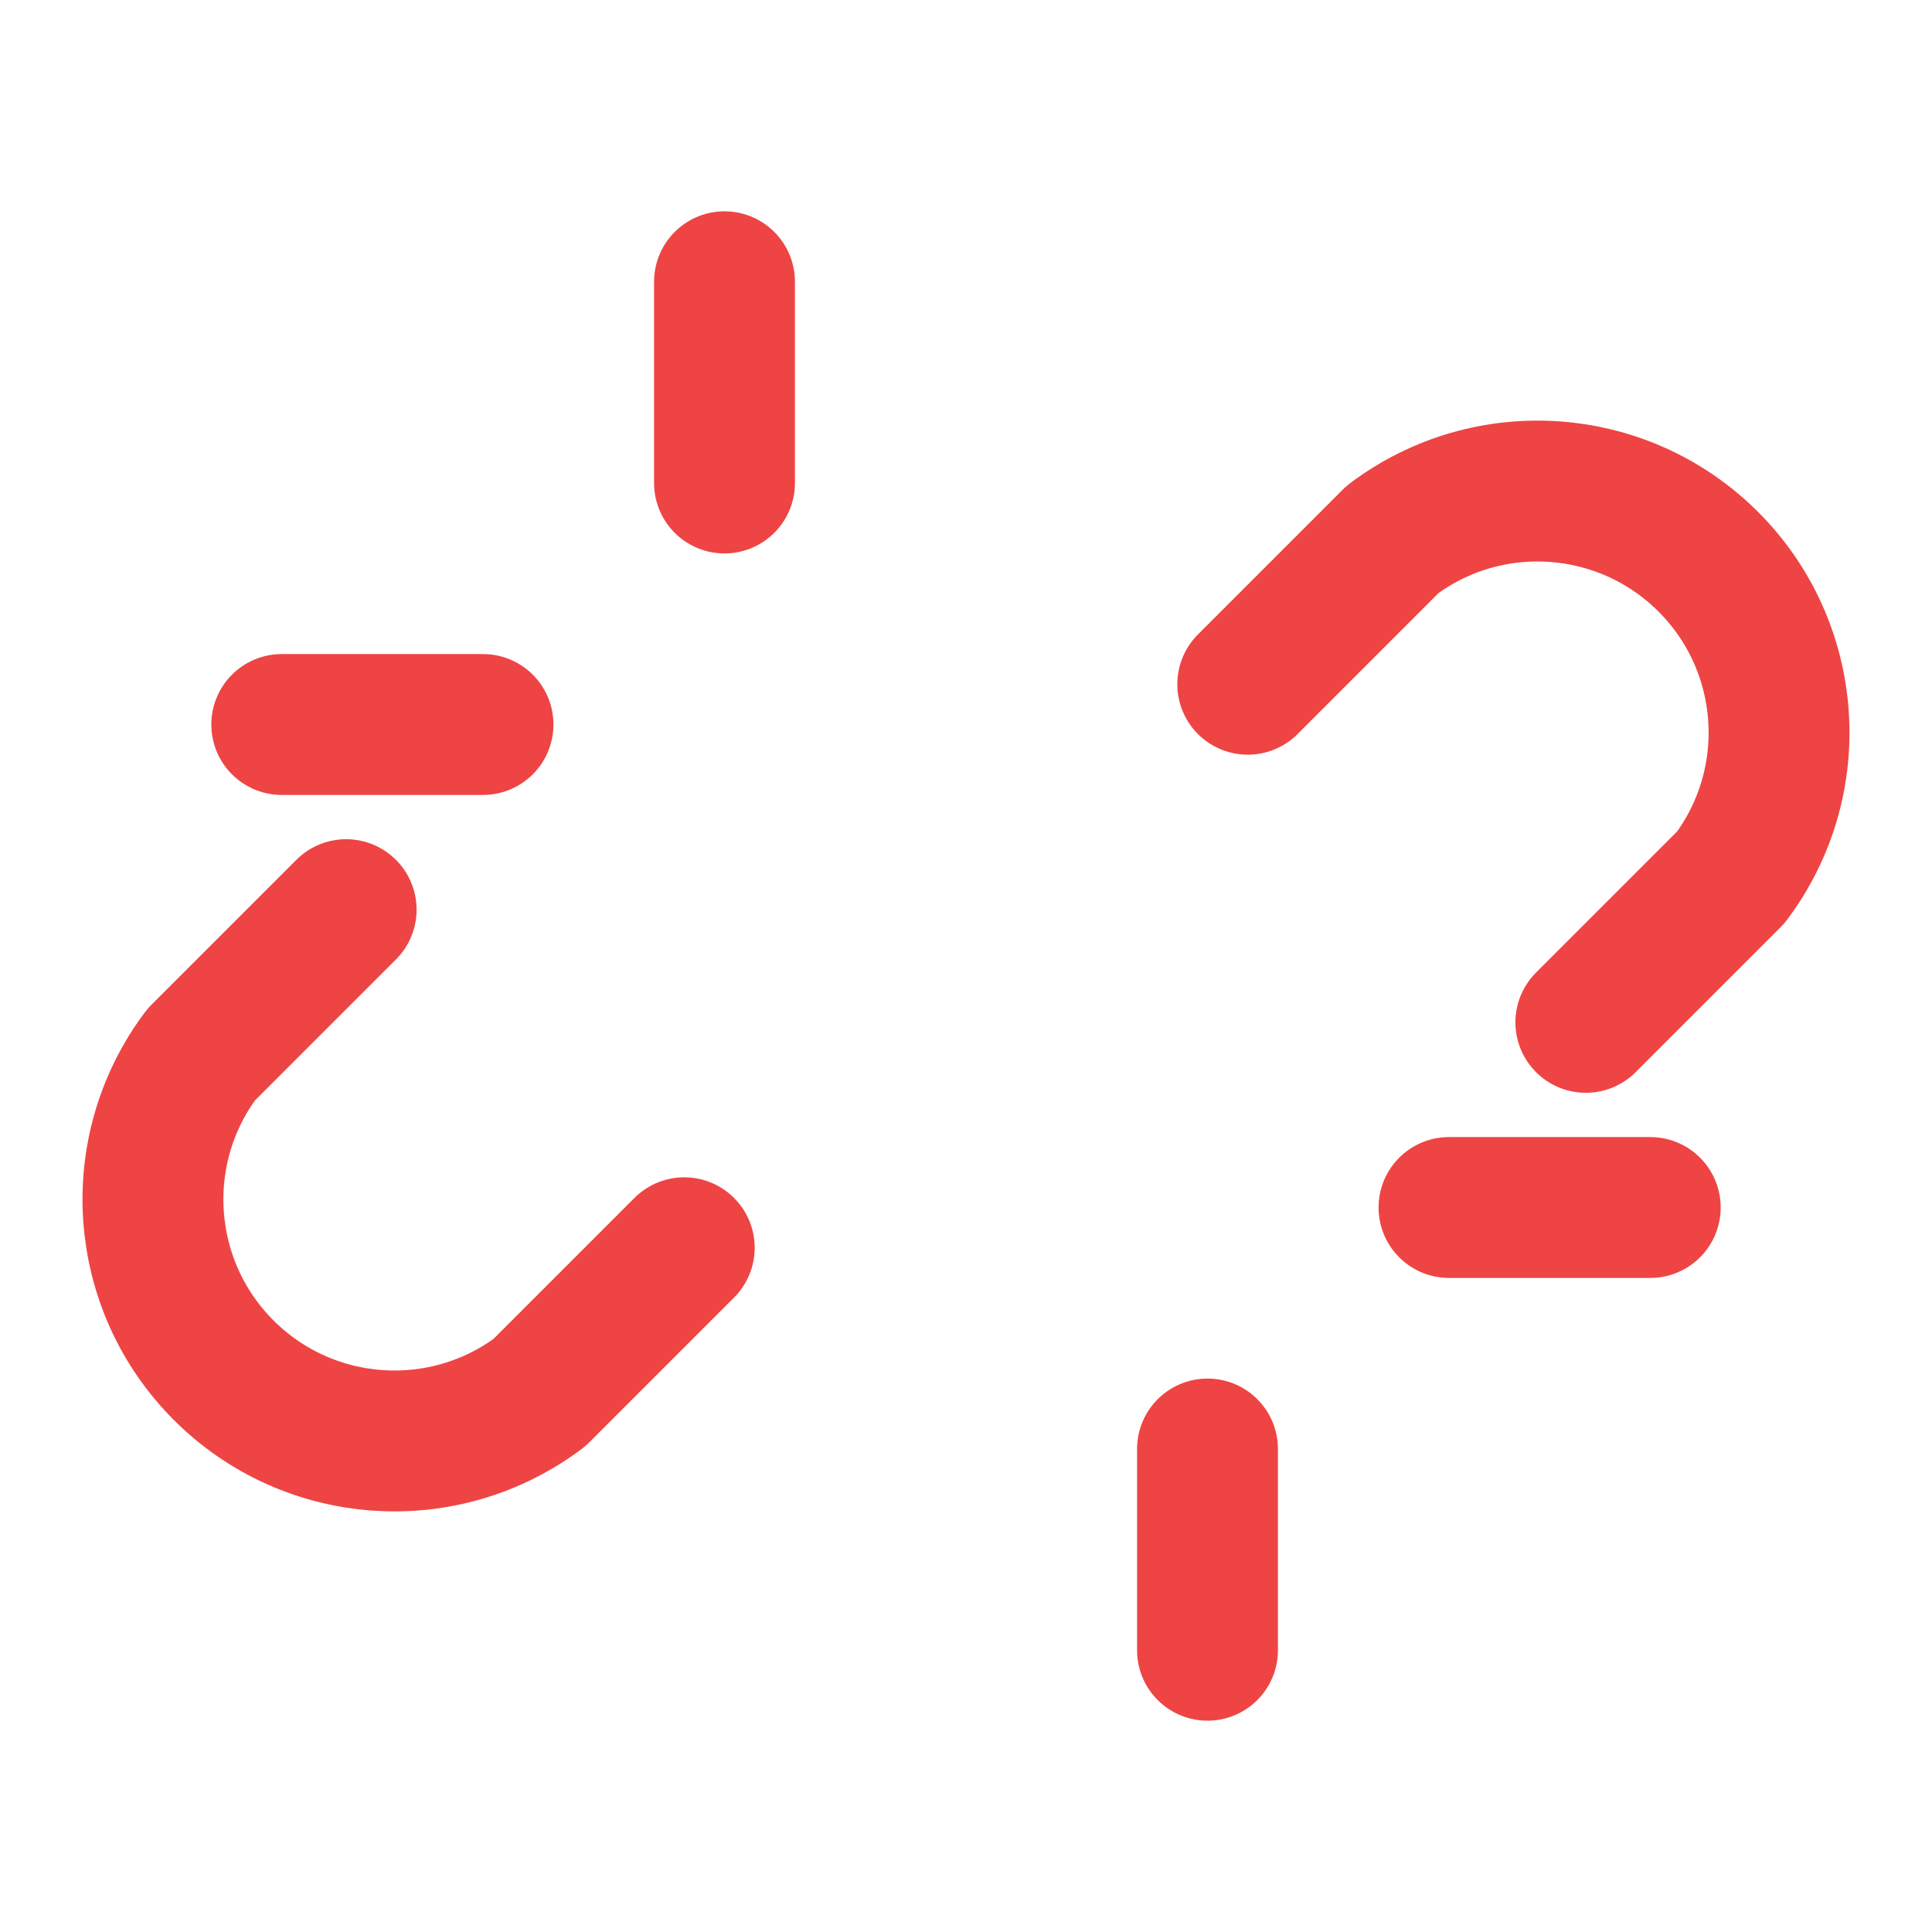
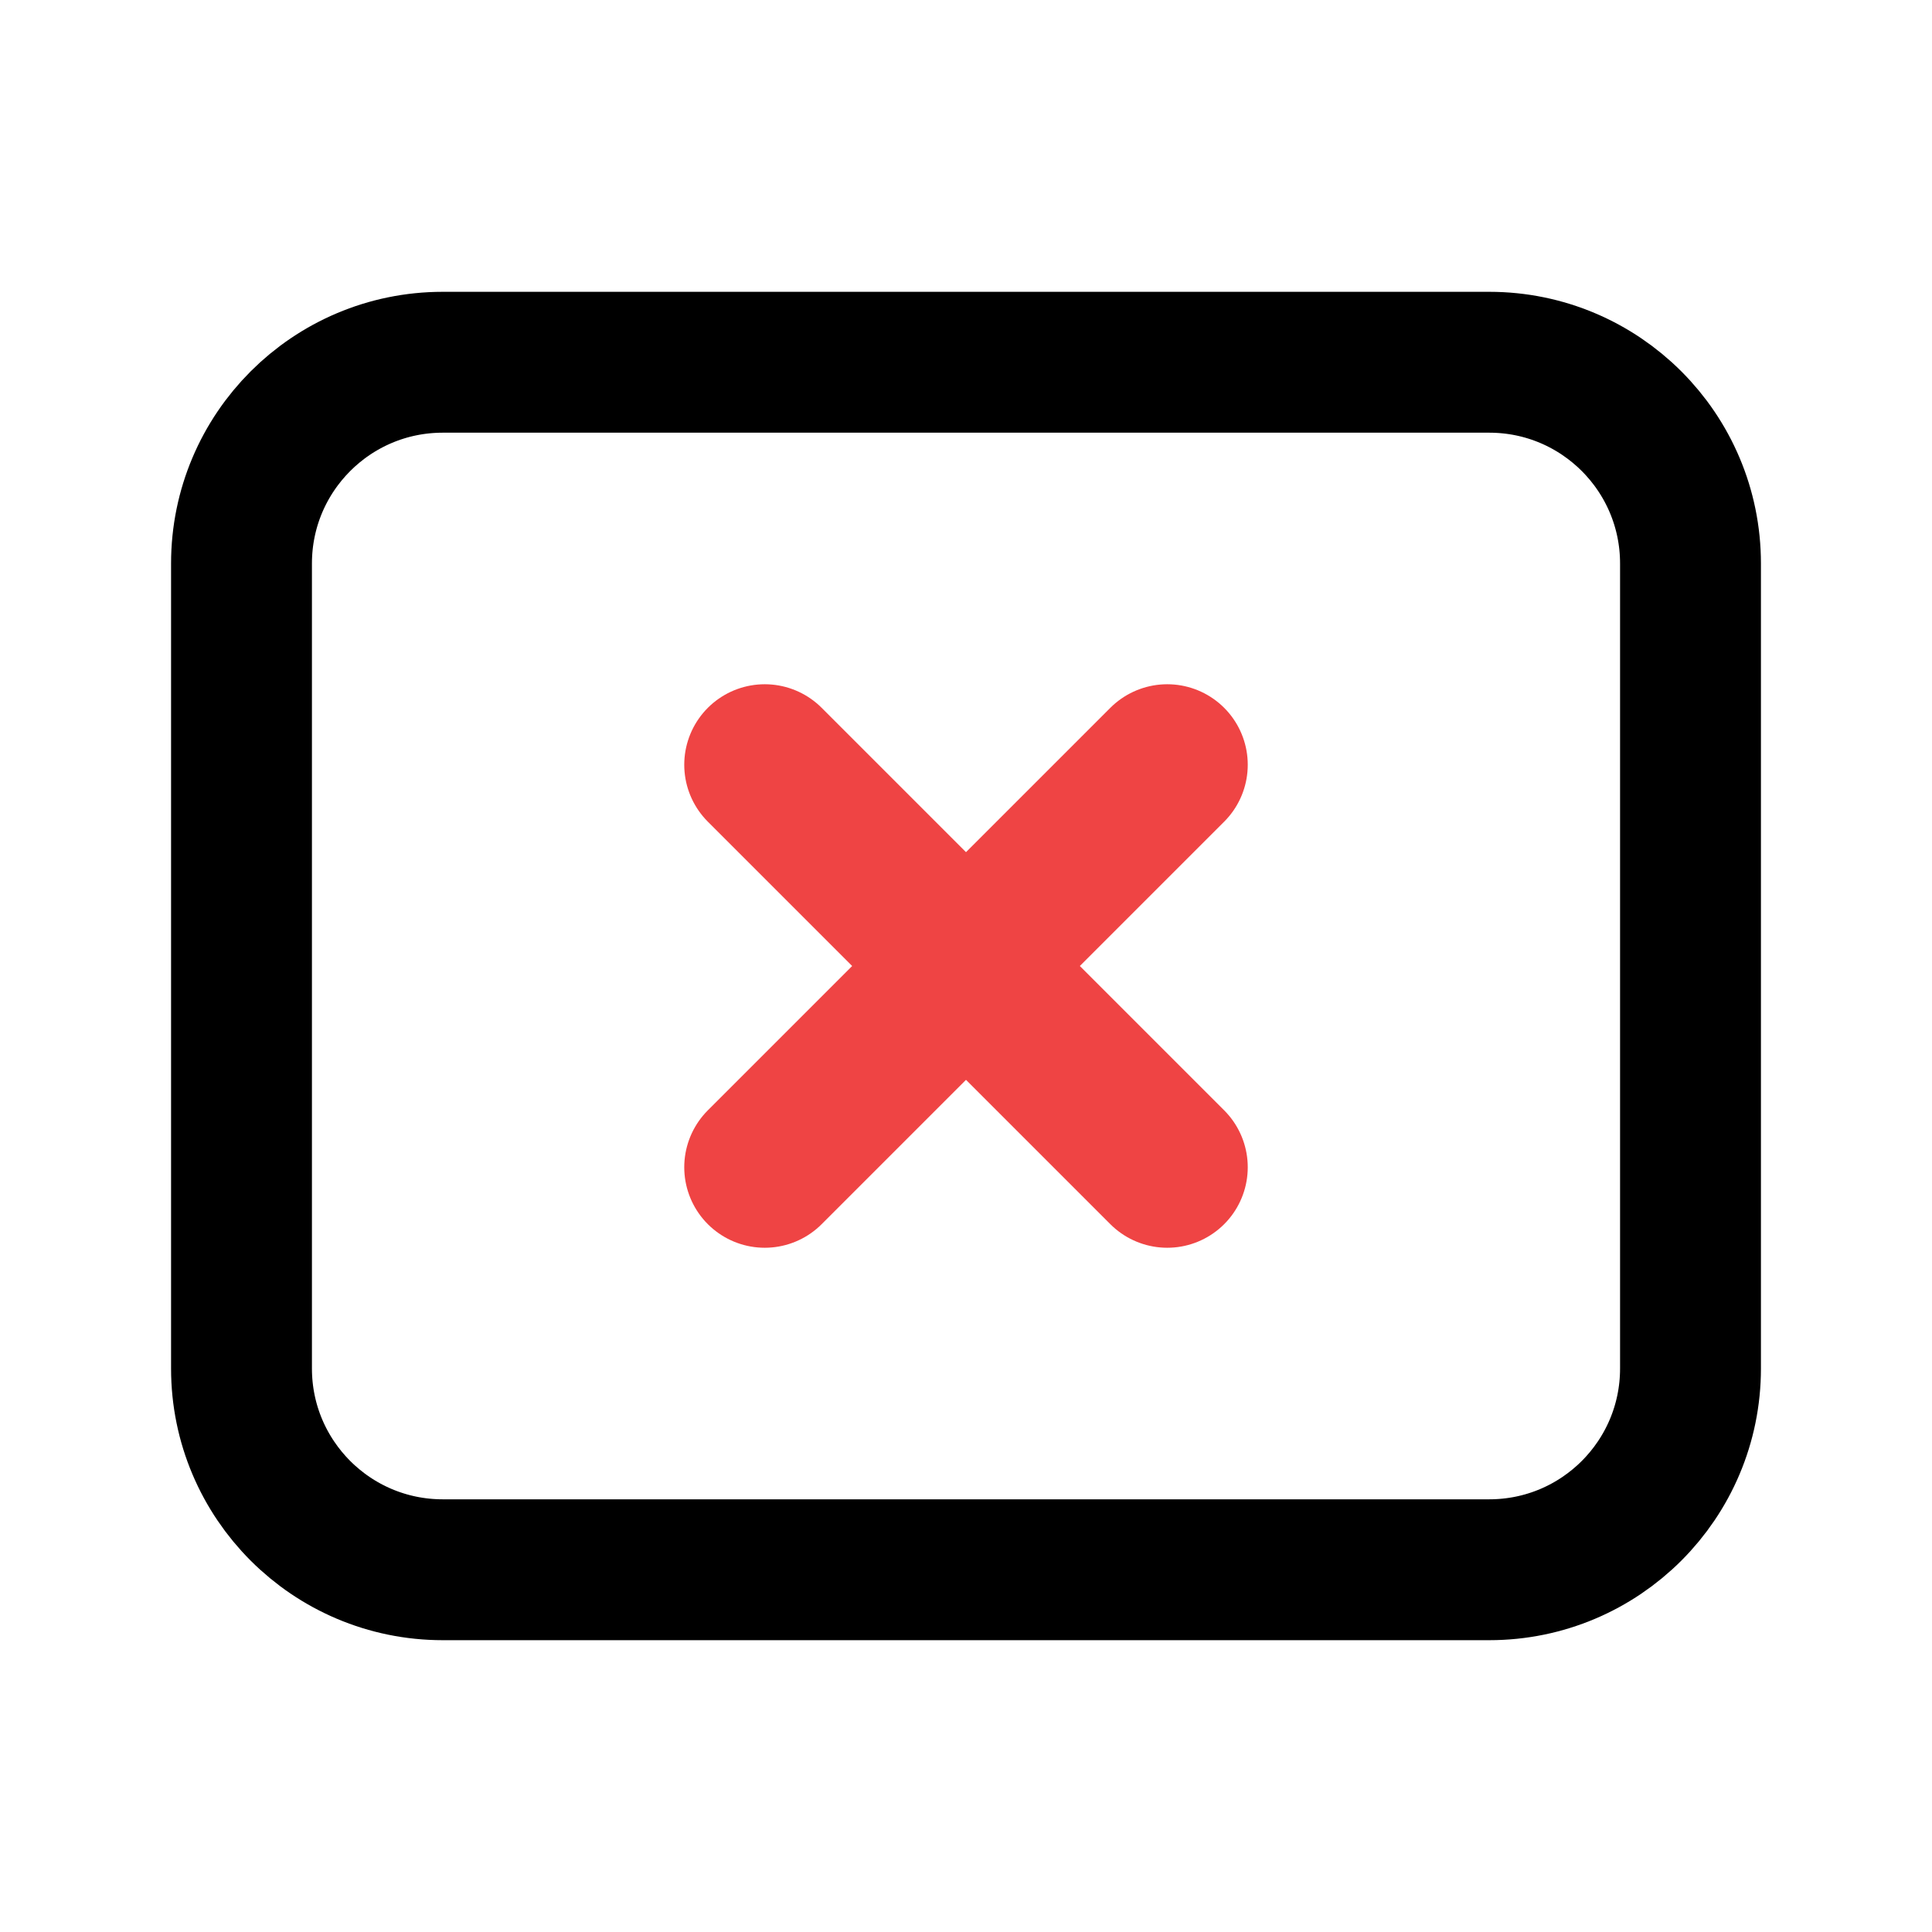
<svg xmlns="http://www.w3.org/2000/svg" viewBox="0 0 24 24" fill="none" stroke="currentColor" stroke-width="1.75" stroke-linecap="round" stroke-linejoin="round">
-   <path d="M8.5 15.5l-1.8 1.8a3 3 0 0 1-4.2-4.2l1.8-1.8M15.5 8.5l1.8-1.8a3 3 0 0 1 4.2 4.2l-1.8 1.8" stroke="#ef4444" />
-   <path d="M9 6V3.5M15 20.5V18M6 9H3.5M20.5 15H18" stroke="#ef4444" />
+   <rect x="3" y="4.5" width="18" height="15" rx="2.5" />
+   <path d="M9.5 9.5l5 5M14.5 9.5l-5 5" stroke="#ef4444" stroke-width="2" />
</svg>
